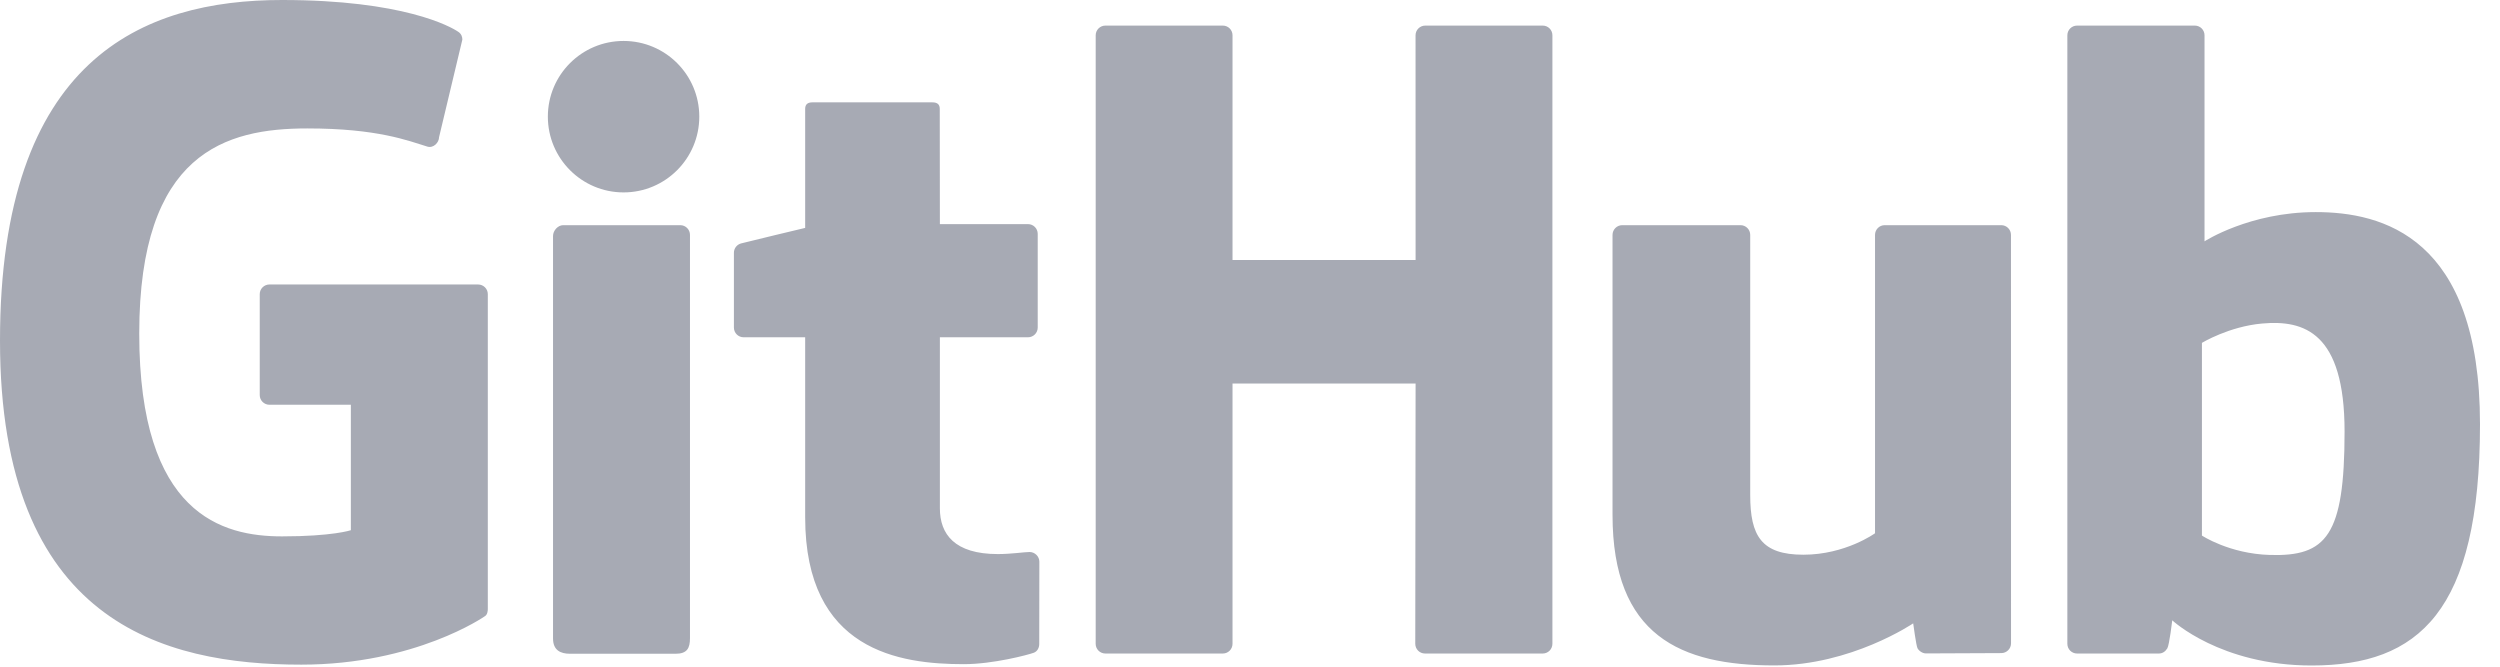
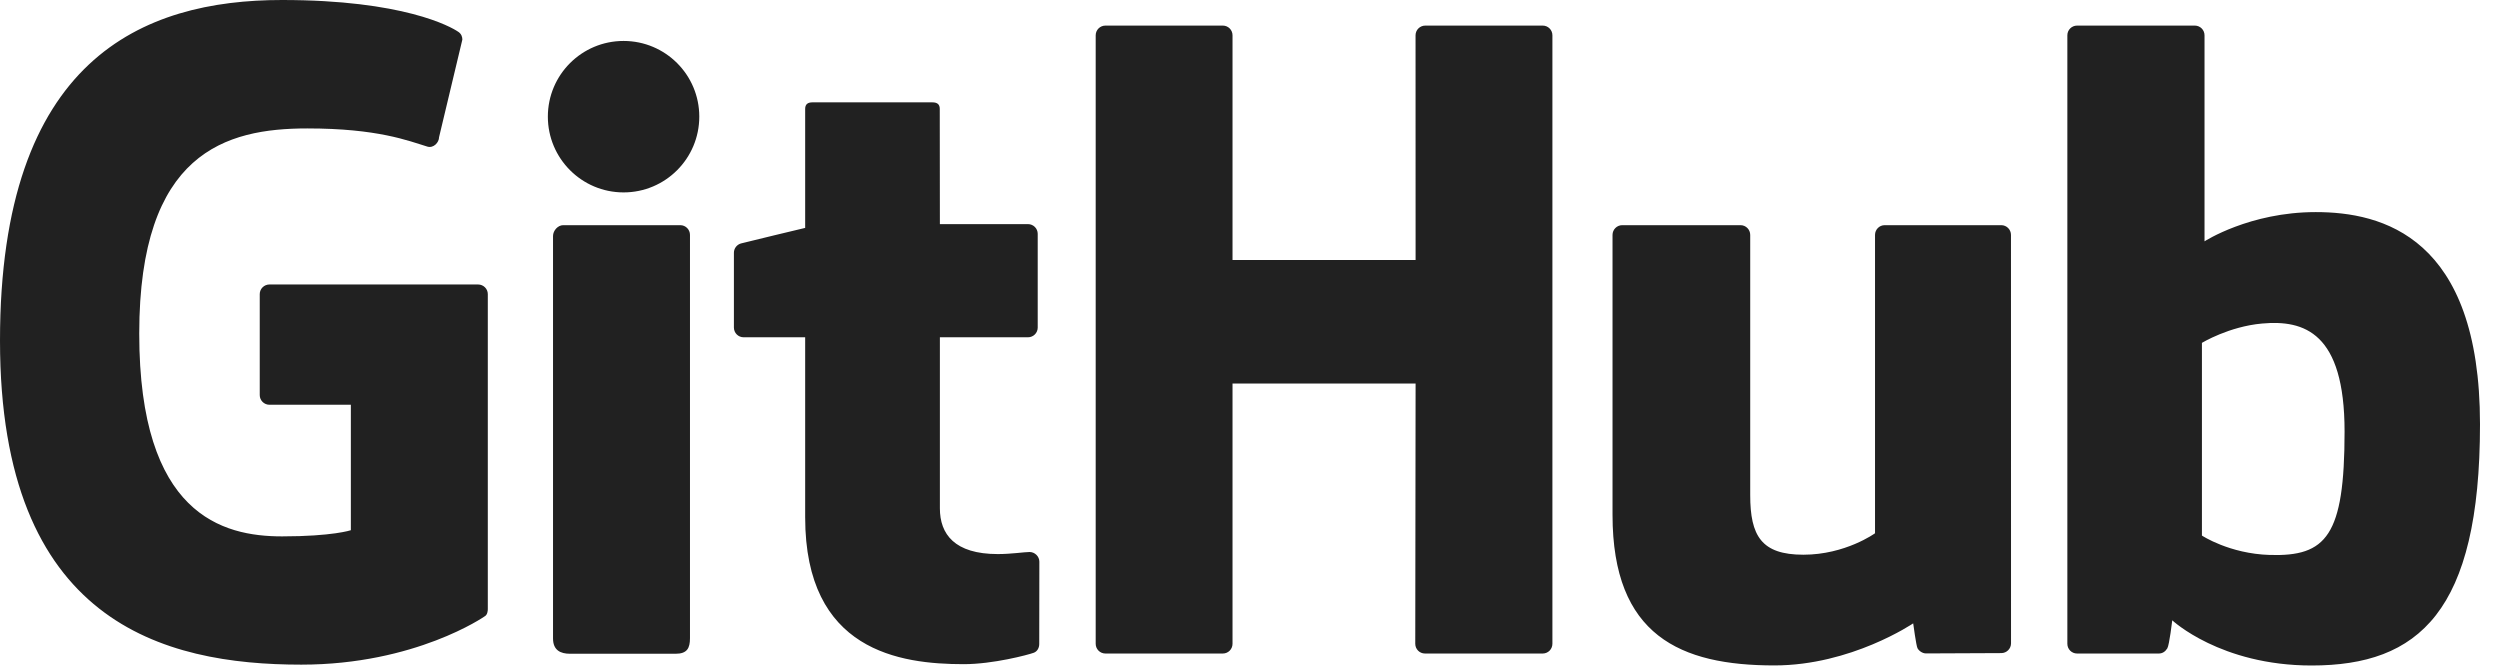
- <svg xmlns="http://www.w3.org/2000/svg" width="105" height="28" viewBox="0 0 105 28" fill="none">
-   <path d="M20.078 11.948H11.318C11.092 11.948 10.909 12.13 10.909 12.353V16.594C10.909 16.818 11.092 17 11.318 17H14.736V22.269C14.736 22.269 13.968 22.528 11.847 22.528C9.344 22.528 5.848 21.623 5.848 14.01C5.848 6.396 9.488 5.394 12.906 5.394C15.865 5.394 17.14 5.91 17.951 6.158C18.206 6.235 18.441 5.984 18.441 5.76L19.419 1.663C19.419 1.558 19.383 1.432 19.262 1.346C18.933 1.113 16.923 0 11.847 0C5.999 0 0 2.464 0 14.307C0 26.15 6.868 27.915 12.656 27.915C17.448 27.915 20.355 25.887 20.355 25.887C20.475 25.822 20.488 25.656 20.488 25.58V12.353C20.488 12.13 20.305 11.948 20.078 11.948ZM65.201 1.482C65.201 1.257 65.02 1.075 64.794 1.075H59.862C59.636 1.075 59.453 1.257 59.453 1.482C59.453 1.484 59.455 10.921 59.455 10.921H51.766V1.482C51.766 1.257 51.584 1.075 51.359 1.075H46.427C46.202 1.075 46.019 1.257 46.019 1.482V27.039C46.019 27.265 46.202 27.448 46.427 27.448H51.359C51.584 27.448 51.766 27.265 51.766 27.039V16.108H59.455C59.455 16.108 59.441 27.038 59.441 27.039C59.441 27.265 59.624 27.448 59.849 27.448H64.794C65.02 27.448 65.2 27.265 65.201 27.039V1.482ZM29.37 4.899C29.37 3.141 27.947 1.72 26.19 1.72C24.435 1.72 23.01 3.141 23.01 4.899C23.01 6.656 24.435 8.081 26.19 8.081C27.947 8.081 29.37 6.656 29.37 4.899ZM28.979 21.662V9.864C28.979 9.64 28.797 9.457 28.571 9.457H23.654C23.429 9.457 23.227 9.688 23.227 9.912V26.814C23.227 27.31 23.539 27.458 23.944 27.458H28.374C28.86 27.458 28.979 27.222 28.979 26.805V21.662ZM84.053 9.457H79.158C78.933 9.457 78.751 9.64 78.751 9.866V22.397C78.751 22.397 77.507 23.298 75.742 23.298C73.978 23.298 73.509 22.505 73.509 20.794V9.866C73.509 9.64 73.327 9.457 73.102 9.457H68.134C67.91 9.457 67.726 9.64 67.726 9.866V21.622C67.726 26.704 70.587 27.948 74.523 27.948C77.751 27.948 80.354 26.181 80.354 26.181C80.354 26.181 80.478 27.112 80.534 27.223C80.591 27.332 80.737 27.444 80.894 27.444L84.055 27.43C84.279 27.43 84.463 27.246 84.463 27.022L84.461 9.866C84.461 9.64 84.278 9.457 84.053 9.457ZM95.33 23.308C93.632 23.257 92.481 22.494 92.481 22.494V14.4C92.481 14.4 93.617 13.711 95.011 13.588C96.773 13.431 98.472 13.959 98.472 18.122C98.472 22.512 97.705 23.379 95.33 23.308ZM97.261 8.908C94.481 8.908 92.59 10.136 92.59 10.136V1.482C92.59 1.257 92.408 1.075 92.183 1.075H87.236C87.011 1.075 86.829 1.257 86.829 1.482V27.039C86.829 27.265 87.011 27.448 87.237 27.448H90.669C90.823 27.448 90.941 27.369 91.027 27.231C91.112 27.094 91.235 26.053 91.235 26.053C91.235 26.053 93.258 27.951 97.087 27.951C101.582 27.951 104.16 25.693 104.16 17.816C104.16 9.938 100.043 8.908 97.261 8.908ZM43.175 9.413H39.475C39.475 9.413 39.47 4.575 39.47 4.573C39.47 4.39 39.374 4.299 39.161 4.299H34.118C33.922 4.299 33.817 4.384 33.817 4.571V9.572C33.817 9.572 31.291 10.176 31.12 10.225C30.95 10.274 30.824 10.429 30.824 10.615V13.758C30.824 13.984 31.007 14.166 31.232 14.166H33.817V21.727C33.817 27.343 37.796 27.895 40.48 27.895C41.707 27.895 43.175 27.505 43.417 27.416C43.563 27.363 43.648 27.213 43.648 27.05L43.653 23.592C43.653 23.367 43.46 23.184 43.243 23.184C43.028 23.184 42.476 23.271 41.909 23.271C40.091 23.271 39.475 22.434 39.475 21.351C39.475 20.269 39.475 14.166 39.475 14.166H43.175C43.401 14.166 43.584 13.984 43.584 13.758V9.821C43.584 9.595 43.401 9.413 43.175 9.413Z" fill="#A7AAB4" />
+ <svg xmlns="http://www.w3.org/2000/svg" width="105" height="28" viewBox="0 0 105 28" fill="#2196f3">
+   <path d="M20.078 11.948H11.318C11.092 11.948 10.909 12.13 10.909 12.353V16.594C10.909 16.818 11.092 17 11.318 17H14.736V22.269C14.736 22.269 13.968 22.528 11.847 22.528C9.344 22.528 5.848 21.623 5.848 14.01C5.848 6.396 9.488 5.394 12.906 5.394C15.865 5.394 17.14 5.91 17.951 6.158C18.206 6.235 18.441 5.984 18.441 5.76L19.419 1.663C19.419 1.558 19.383 1.432 19.262 1.346C18.933 1.113 16.923 0 11.847 0C5.999 0 0 2.464 0 14.307C0 26.15 6.868 27.915 12.656 27.915C17.448 27.915 20.355 25.887 20.355 25.887C20.475 25.822 20.488 25.656 20.488 25.58V12.353C20.488 12.13 20.305 11.948 20.078 11.948ZM65.201 1.482C65.201 1.257 65.02 1.075 64.794 1.075H59.862C59.636 1.075 59.453 1.257 59.453 1.482C59.453 1.484 59.455 10.921 59.455 10.921H51.766V1.482C51.766 1.257 51.584 1.075 51.359 1.075H46.427C46.202 1.075 46.019 1.257 46.019 1.482V27.039C46.019 27.265 46.202 27.448 46.427 27.448H51.359C51.584 27.448 51.766 27.265 51.766 27.039V16.108H59.455C59.455 16.108 59.441 27.038 59.441 27.039C59.441 27.265 59.624 27.448 59.849 27.448H64.794C65.02 27.448 65.2 27.265 65.201 27.039V1.482ZM29.37 4.899C29.37 3.141 27.947 1.72 26.19 1.72C24.435 1.72 23.01 3.141 23.01 4.899C23.01 6.656 24.435 8.081 26.19 8.081C27.947 8.081 29.37 6.656 29.37 4.899ZM28.979 21.662V9.864C28.979 9.64 28.797 9.457 28.571 9.457H23.654C23.429 9.457 23.227 9.688 23.227 9.912V26.814C23.227 27.31 23.539 27.458 23.944 27.458H28.374C28.86 27.458 28.979 27.222 28.979 26.805V21.662ZM84.053 9.457H79.158C78.933 9.457 78.751 9.64 78.751 9.866V22.397C78.751 22.397 77.507 23.298 75.742 23.298C73.978 23.298 73.509 22.505 73.509 20.794V9.866C73.509 9.64 73.327 9.457 73.102 9.457H68.134C67.91 9.457 67.726 9.64 67.726 9.866V21.622C67.726 26.704 70.587 27.948 74.523 27.948C77.751 27.948 80.354 26.181 80.354 26.181C80.354 26.181 80.478 27.112 80.534 27.223C80.591 27.332 80.737 27.444 80.894 27.444L84.055 27.43C84.279 27.43 84.463 27.246 84.463 27.022L84.461 9.866C84.461 9.64 84.278 9.457 84.053 9.457ZM95.33 23.308C93.632 23.257 92.481 22.494 92.481 22.494V14.4C92.481 14.4 93.617 13.711 95.011 13.588C96.773 13.431 98.472 13.959 98.472 18.122C98.472 22.512 97.705 23.379 95.33 23.308ZM97.261 8.908C94.481 8.908 92.59 10.136 92.59 10.136V1.482C92.59 1.257 92.408 1.075 92.183 1.075H87.236C87.011 1.075 86.829 1.257 86.829 1.482V27.039C86.829 27.265 87.011 27.448 87.237 27.448H90.669C90.823 27.448 90.941 27.369 91.027 27.231C91.112 27.094 91.235 26.053 91.235 26.053C91.235 26.053 93.258 27.951 97.087 27.951C101.582 27.951 104.16 25.693 104.16 17.816C104.16 9.938 100.043 8.908 97.261 8.908ZM43.175 9.413H39.475C39.475 9.413 39.47 4.575 39.47 4.573C39.47 4.39 39.374 4.299 39.161 4.299H34.118C33.922 4.299 33.817 4.384 33.817 4.571V9.572C33.817 9.572 31.291 10.176 31.12 10.225C30.95 10.274 30.824 10.429 30.824 10.615V13.758C30.824 13.984 31.007 14.166 31.232 14.166H33.817V21.727C33.817 27.343 37.796 27.895 40.48 27.895C41.707 27.895 43.175 27.505 43.417 27.416C43.563 27.363 43.648 27.213 43.648 27.05L43.653 23.592C43.653 23.367 43.46 23.184 43.243 23.184C43.028 23.184 42.476 23.271 41.909 23.271C40.091 23.271 39.475 22.434 39.475 21.351C39.475 20.269 39.475 14.166 39.475 14.166H43.175C43.401 14.166 43.584 13.984 43.584 13.758V9.821C43.584 9.595 43.401 9.413 43.175 9.413Z" fill="#212121" />
</svg>
